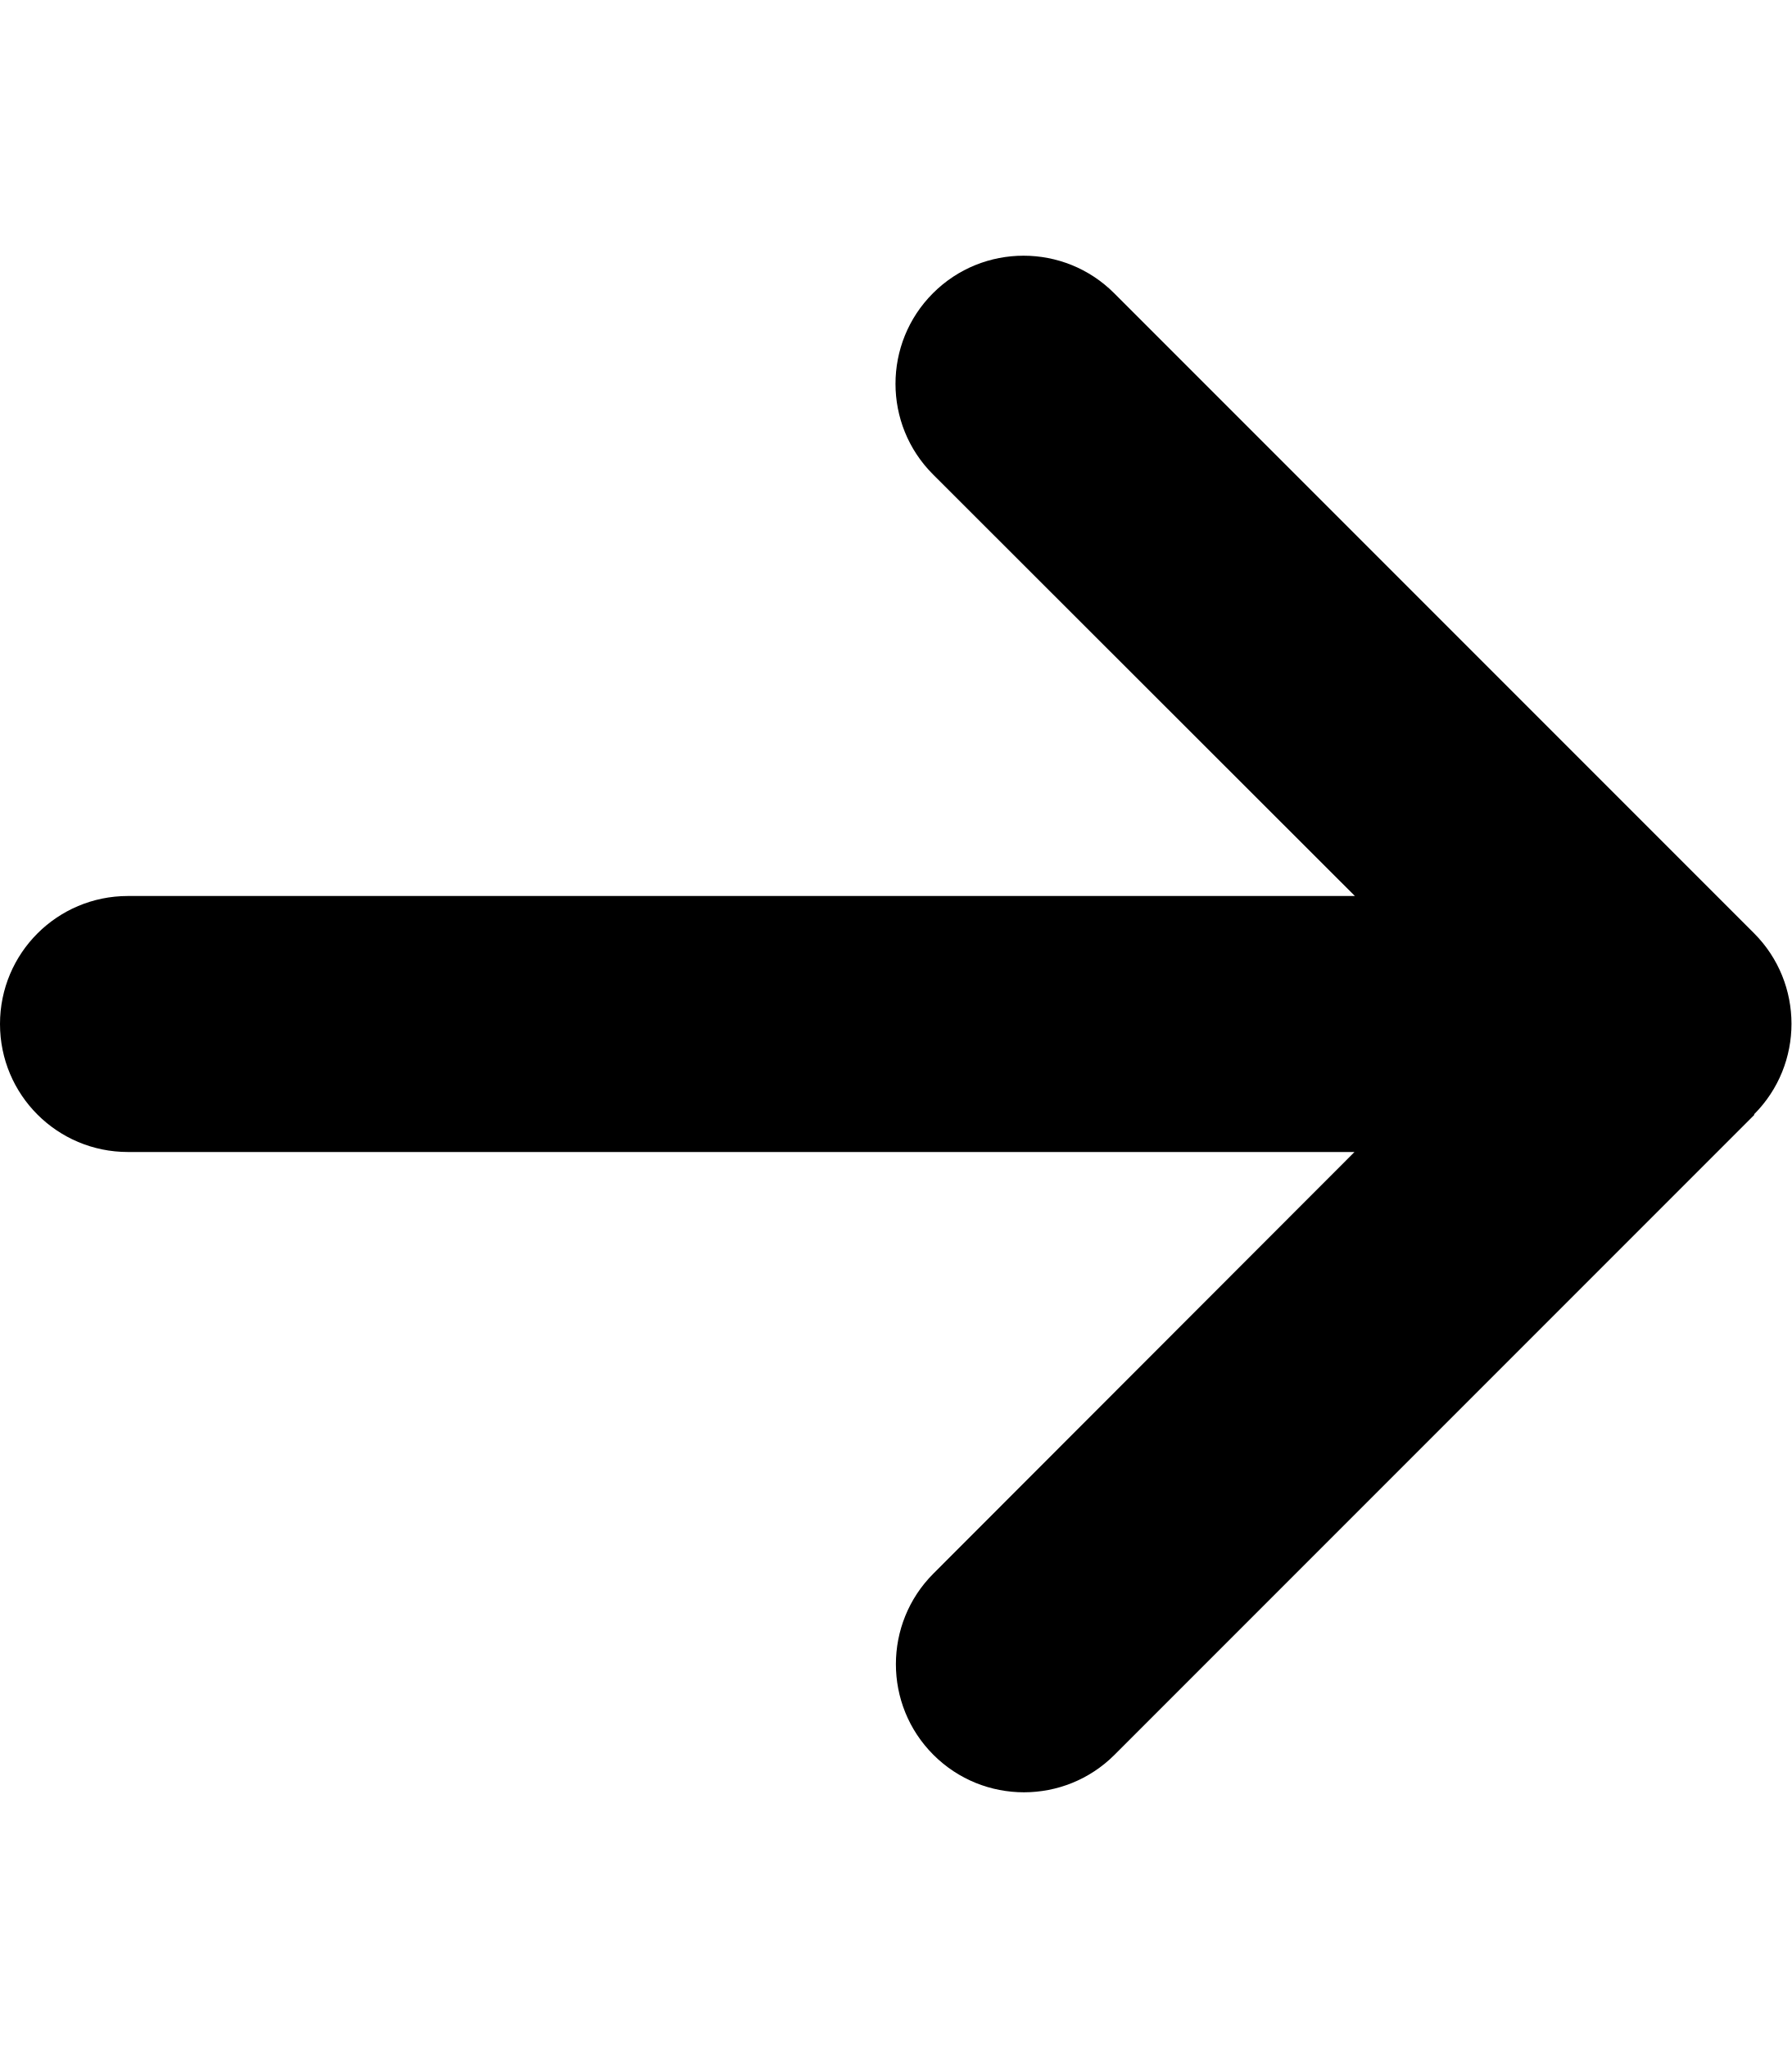
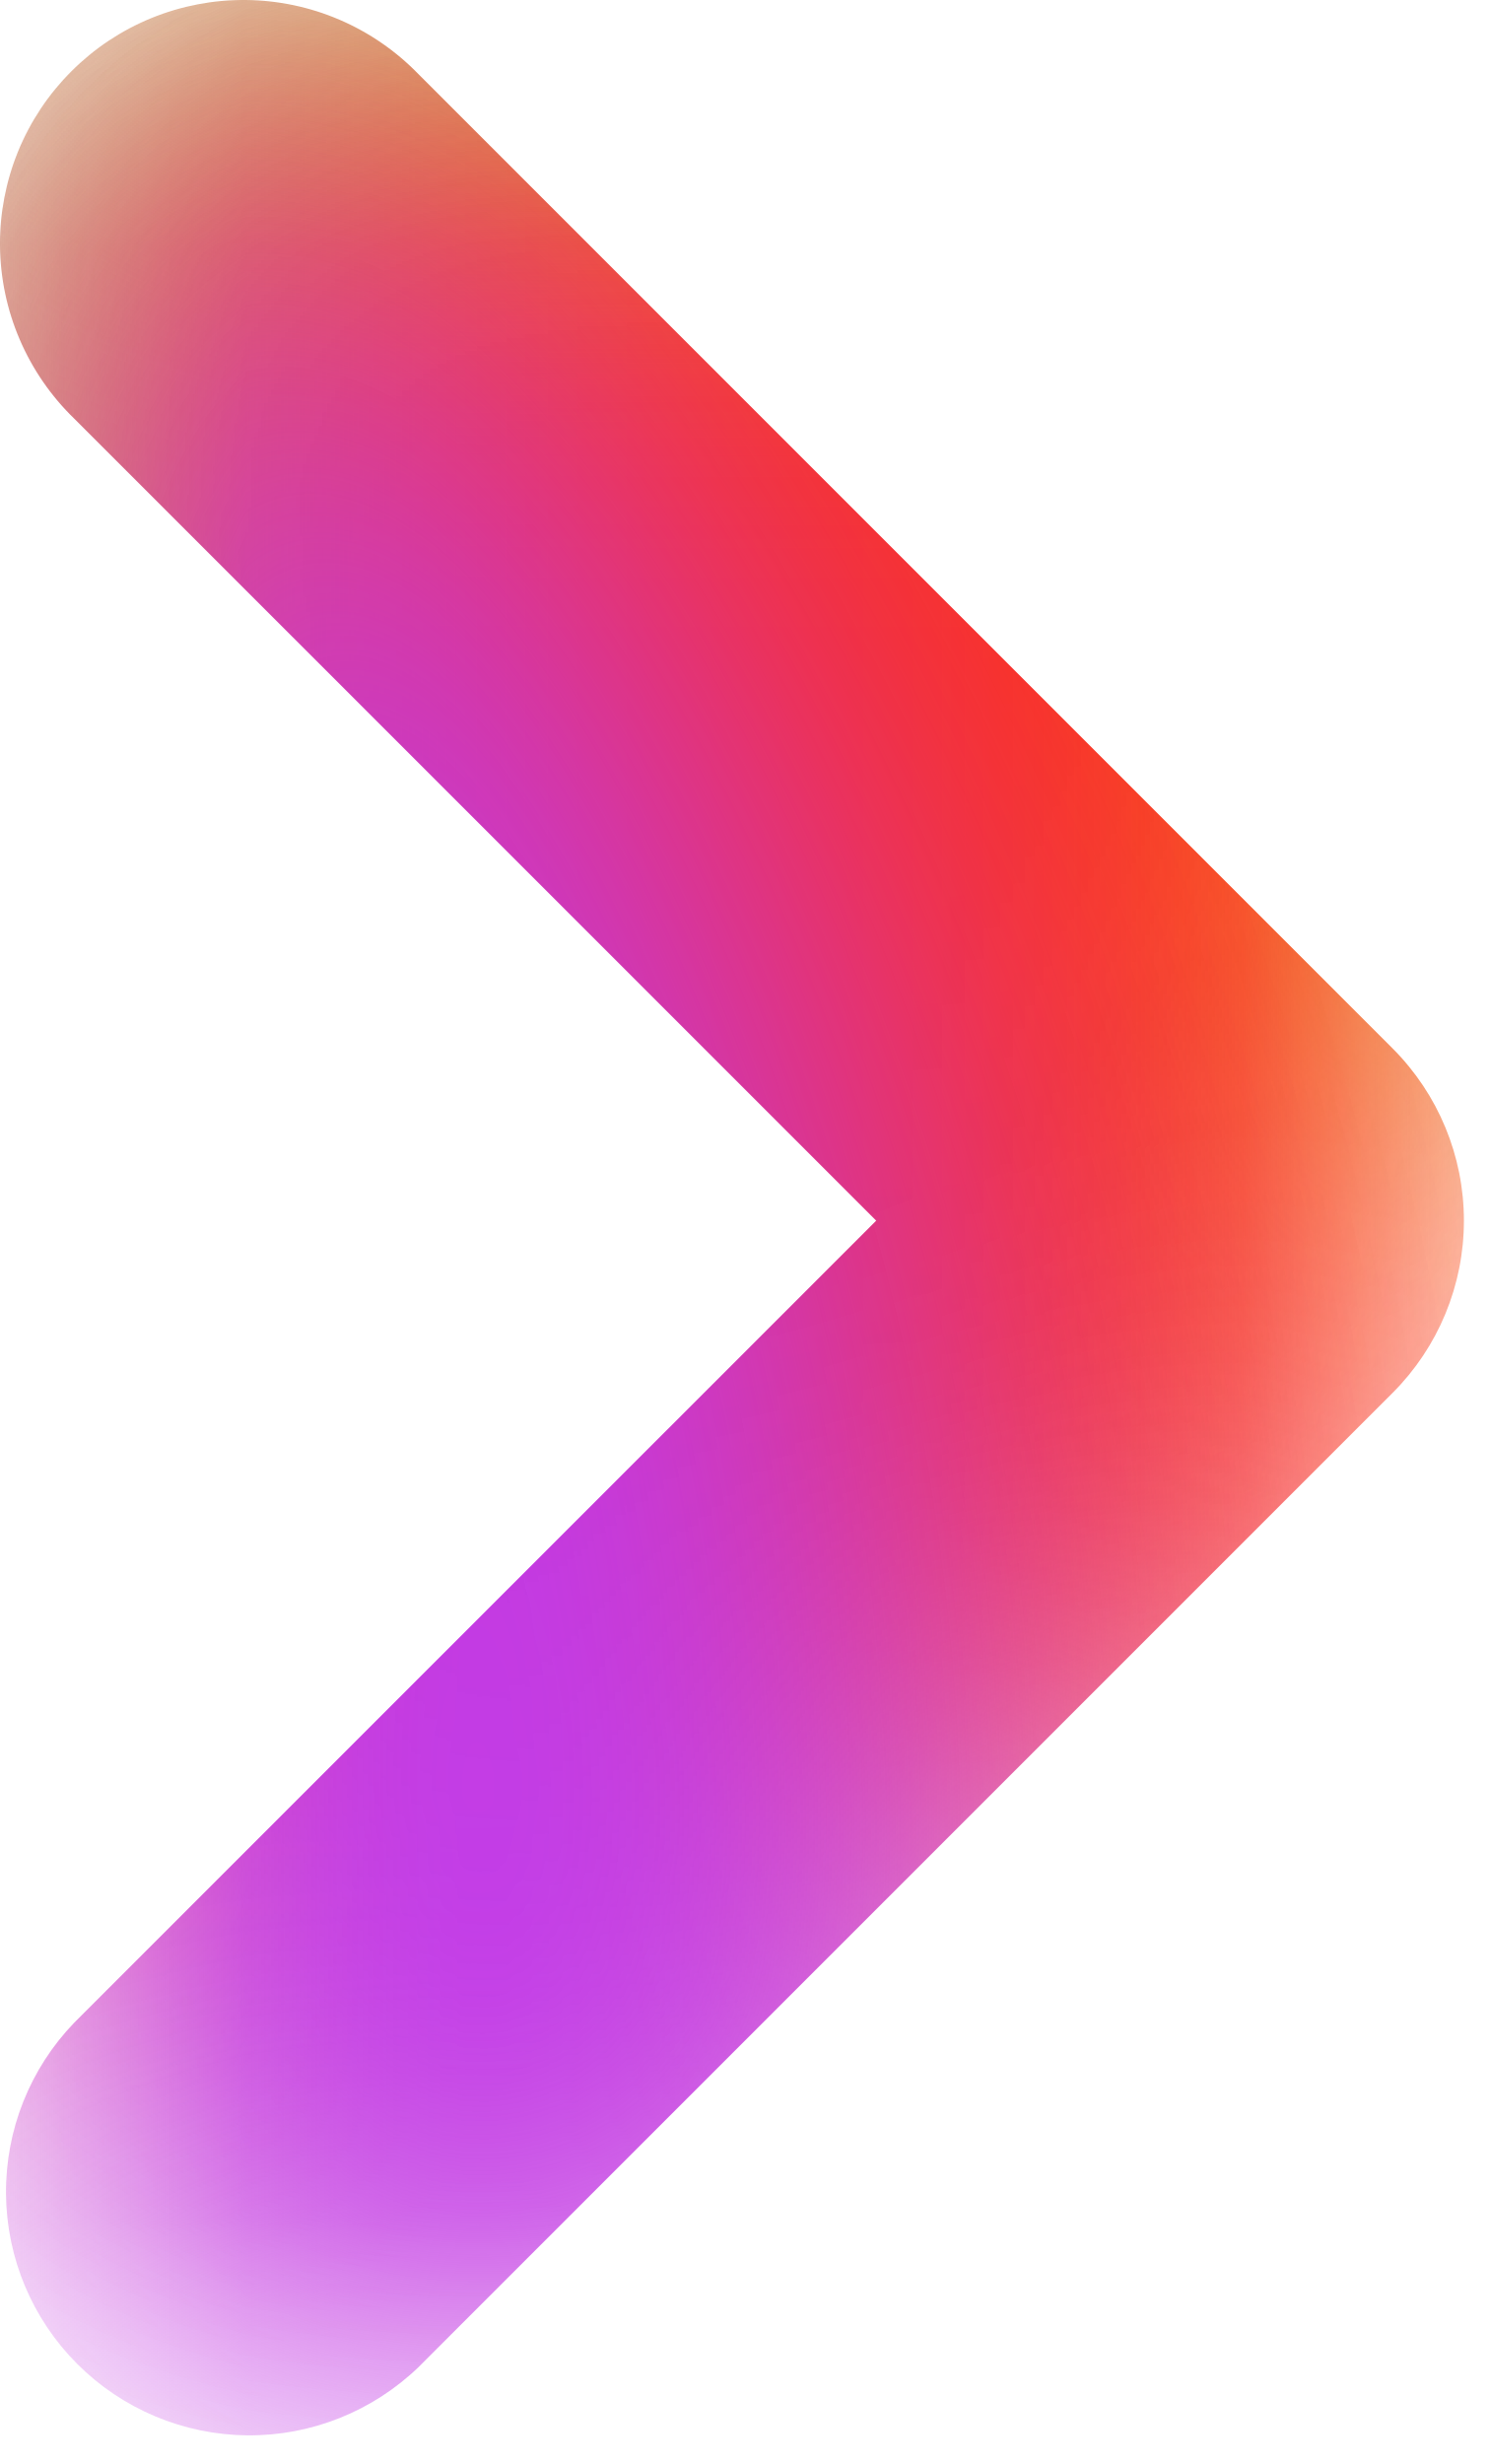
- <svg xmlns="http://www.w3.org/2000/svg" viewBox="0 0 448 512">
-   <path d="M438.6 278.6c12.5-12.5 12.5-32.8 0-45.3l-160-160c-12.5-12.5-32.8-12.5-45.3 0s-12.5 32.8 0 45.3L338.8 224 32 224c-17.7 0-32 14.3-32 32s14.3 32 32 32l306.7 0L233.4 393.4c-12.5 12.5-12.5 32.8 0 45.3s32.8 12.5 45.3 0l160-160z" />
+ <svg xmlns="http://www.w3.org/2000/svg" width="26" height="43" viewBox="0 0 26 43" fill="none">
+   <mask id="mask0_38_553" style="mask-type:alpha" maskUnits="userSpaceOnUse" x="0" y="0" width="26" height="43">
+     <path d="M24.307 24.307L7.307 41.307C6.505 42.081 5.432 42.51 4.318 42.5C3.203 42.49 2.137 42.043 1.349 41.255C0.561 40.467 0.114 39.401 0.105 38.287C0.095 37.173 0.523 36.099 1.297 35.297L15.293 21.302L1.297 7.307C0.892 6.915 0.568 6.446 0.345 5.927C0.122 5.409 0.005 4.851 0 4.287C-0.005 3.723 0.103 3.163 0.316 2.641C0.53 2.118 0.846 1.644 1.245 1.245C1.644 0.846 2.118 0.53 2.641 0.316C3.163 0.103 3.723 -0.005 4.287 0C4.851 0.005 5.409 0.122 5.927 0.345C6.446 0.568 6.915 0.892 7.307 1.297L24.307 18.297C25.104 19.095 25.551 20.175 25.551 21.302C25.551 22.429 25.104 23.51 24.307 24.307Z" fill="black" />
+   </mask>
+   <g mask="url(#mask0_38_553)">
+     <g filter="url(#filter0_f_38_553)">
+       <ellipse cx="13.5" cy="-24.5" rx="39.5" ry="40.5" fill="#36CF5D" />
+     </g>
+     <g filter="url(#filter1_f_38_553)">
+       <ellipse cx="13.5" cy="-19.5" rx="39.5" ry="40.5" fill="#FFE712" />
+     </g>
+     <g filter="url(#filter2_f_38_553)">
+       <ellipse cx="6.5" cy="-6.5" rx="39.5" ry="40.5" fill="#FD2E1B" />
+     </g>
+     <g filter="url(#filter3_f_38_553)">
+       <ellipse cx="-22.5" cy="32.5" rx="39.5" ry="40.5" fill="#C03AEC" />
+     </g>
+   </g>
+   <defs>
+     <filter id="filter0_f_38_553" x="-46" y="-85" width="119" height="121" filterUnits="userSpaceOnUse" color-interpolation-filters="sRGB">
+       <feFlood flood-opacity="0" result="BackgroundImageFix" />
+       <feBlend mode="normal" in="SourceGraphic" in2="BackgroundImageFix" result="shape" />
+       <feGaussianBlur stdDeviation="10" result="effect1_foregroundBlur_38_553" />
+     </filter>
+     <filter id="filter1_f_38_553" x="-46" y="-80" width="119" height="121" filterUnits="userSpaceOnUse" color-interpolation-filters="sRGB">
+       <feFlood flood-opacity="0" result="BackgroundImageFix" />
+       <feBlend mode="normal" in="SourceGraphic" in2="BackgroundImageFix" result="shape" />
+       <feGaussianBlur stdDeviation="10" result="effect1_foregroundBlur_38_553" />
+     </filter>
+     <filter id="filter2_f_38_553" x="-53" y="-67" width="119" height="121" filterUnits="userSpaceOnUse" color-interpolation-filters="sRGB">
+       <feFlood flood-opacity="0" result="BackgroundImageFix" />
+       <feBlend mode="normal" in="SourceGraphic" in2="BackgroundImageFix" result="shape" />
+       <feGaussianBlur stdDeviation="10" result="effect1_foregroundBlur_38_553" />
+     </filter>
+     <filter id="filter3_f_38_553" x="-82" y="-28" width="119" height="121" filterUnits="userSpaceOnUse" color-interpolation-filters="sRGB">
+       <feFlood flood-opacity="0" result="BackgroundImageFix" />
+       <feBlend mode="normal" in="SourceGraphic" in2="BackgroundImageFix" result="shape" />
+       <feGaussianBlur stdDeviation="10" result="effect1_foregroundBlur_38_553" />
+     </filter>
+   </defs>
</svg>
